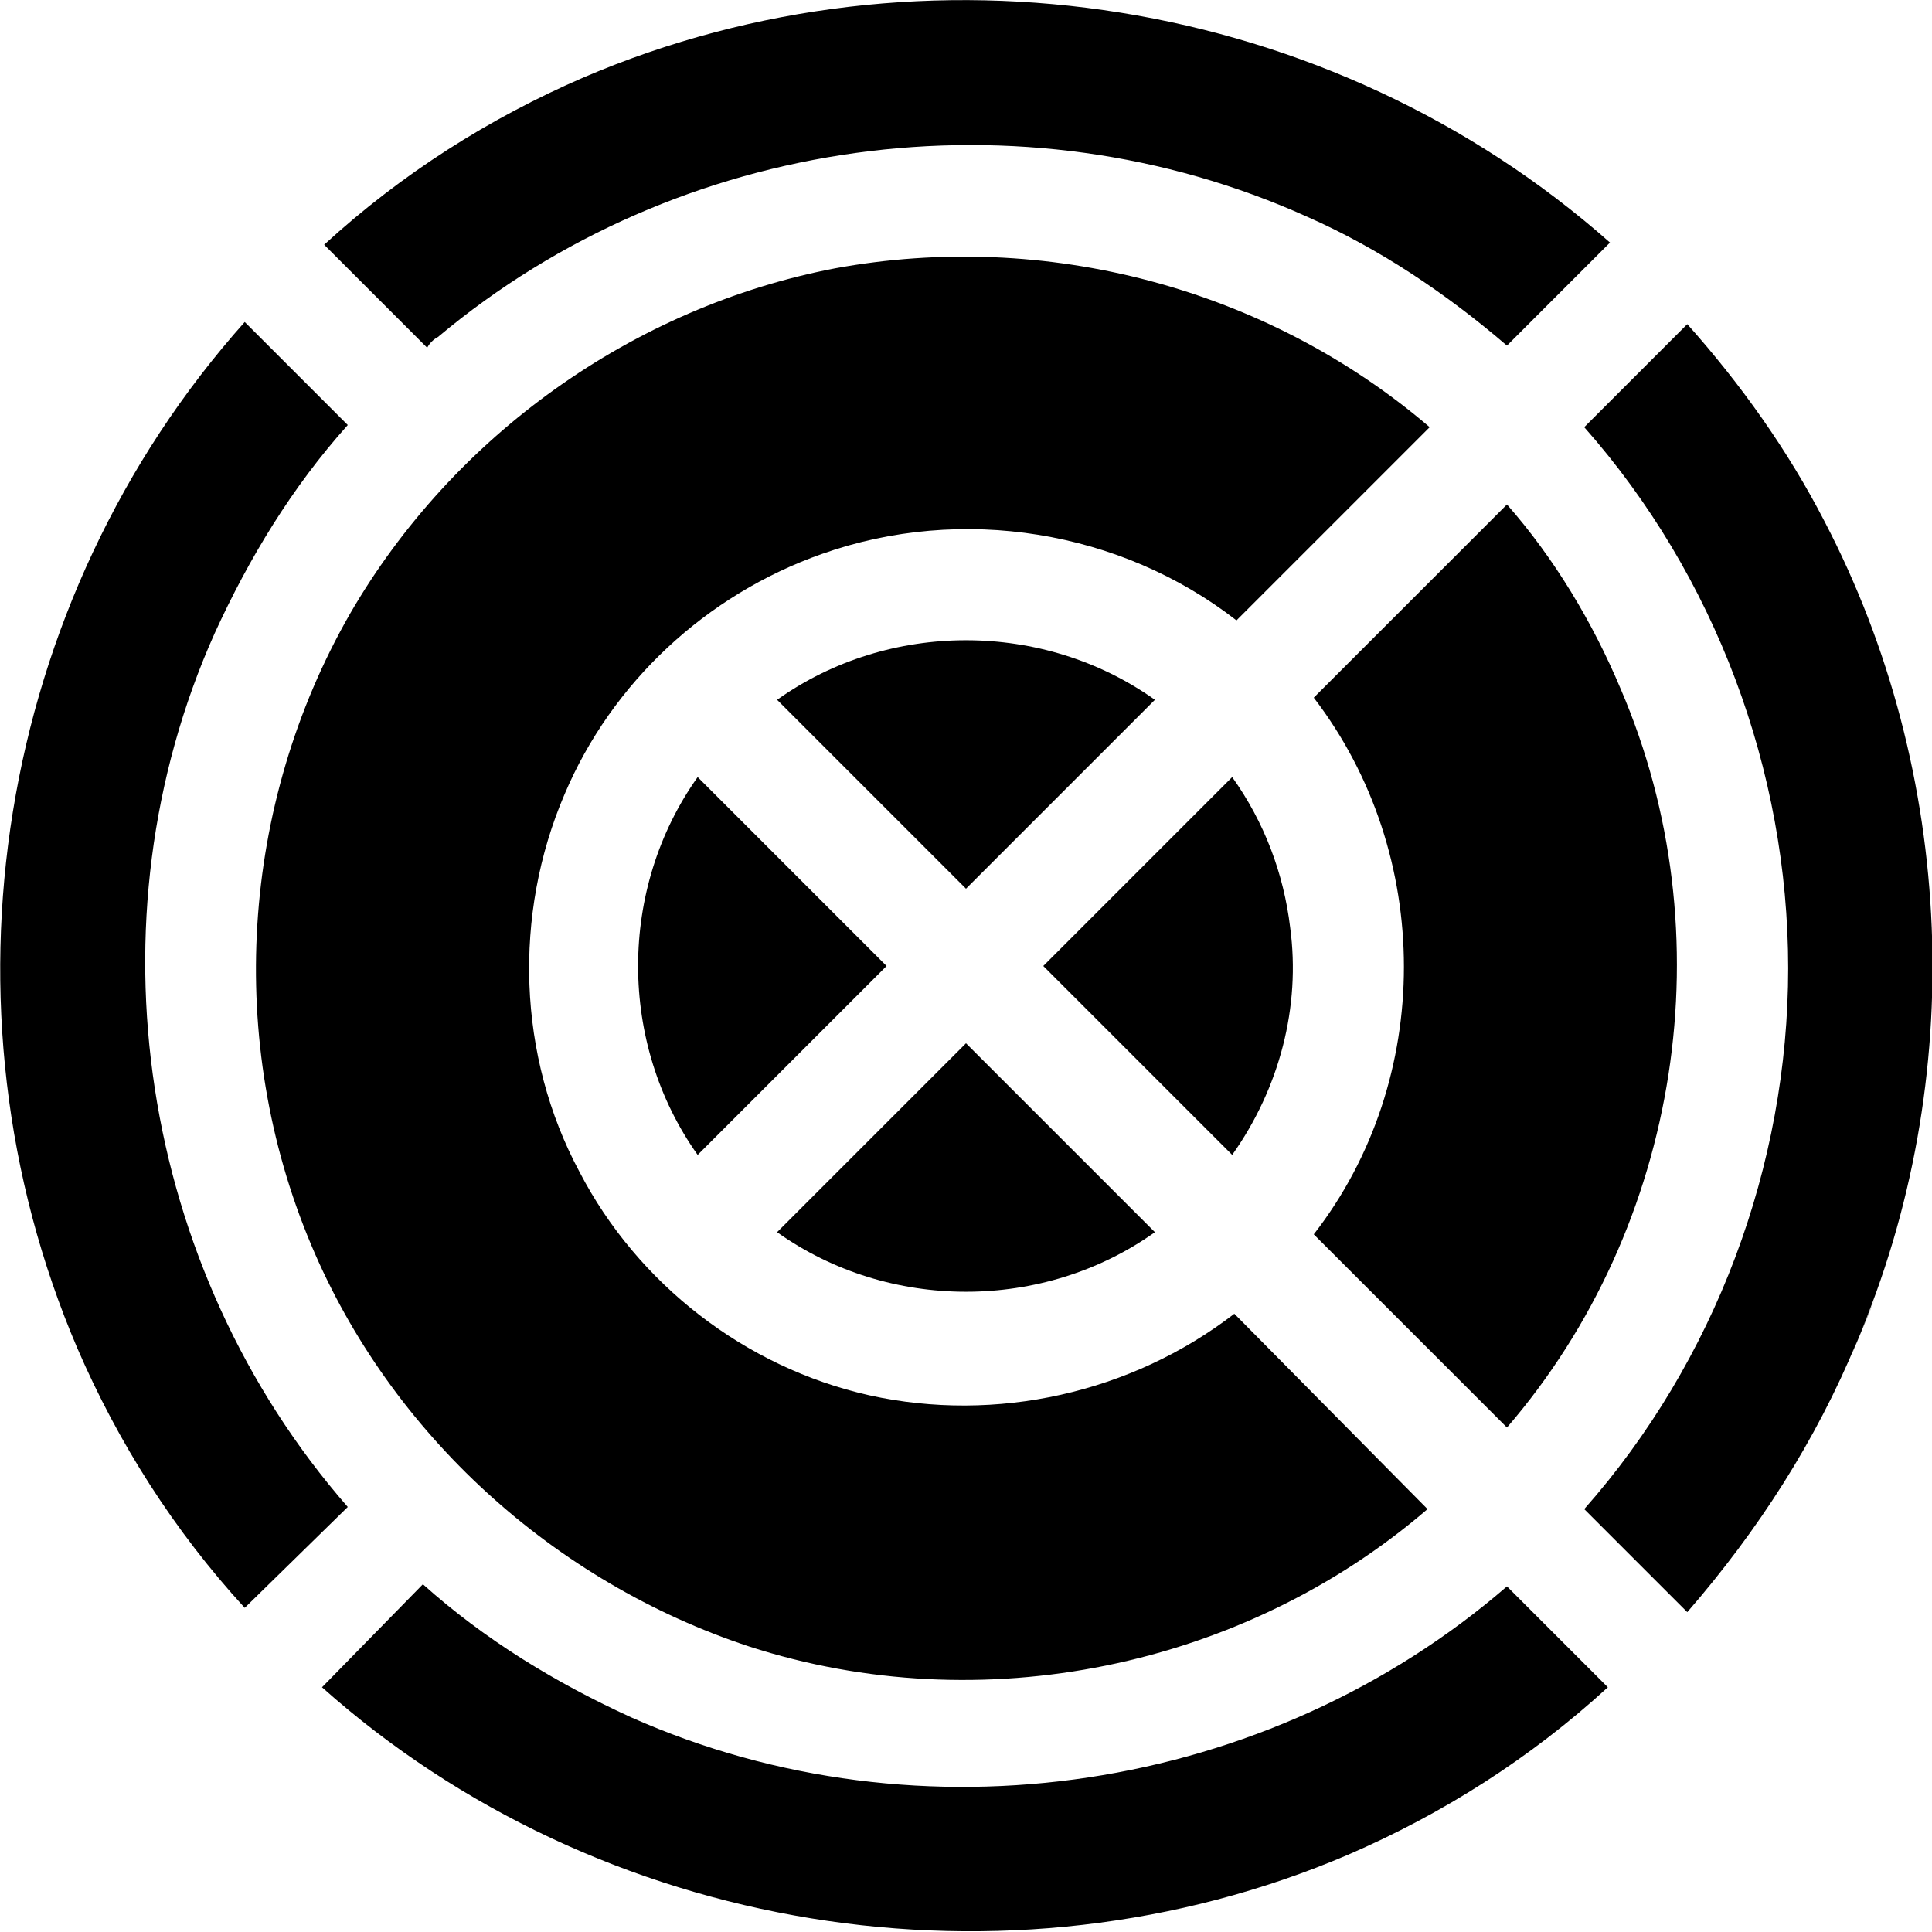
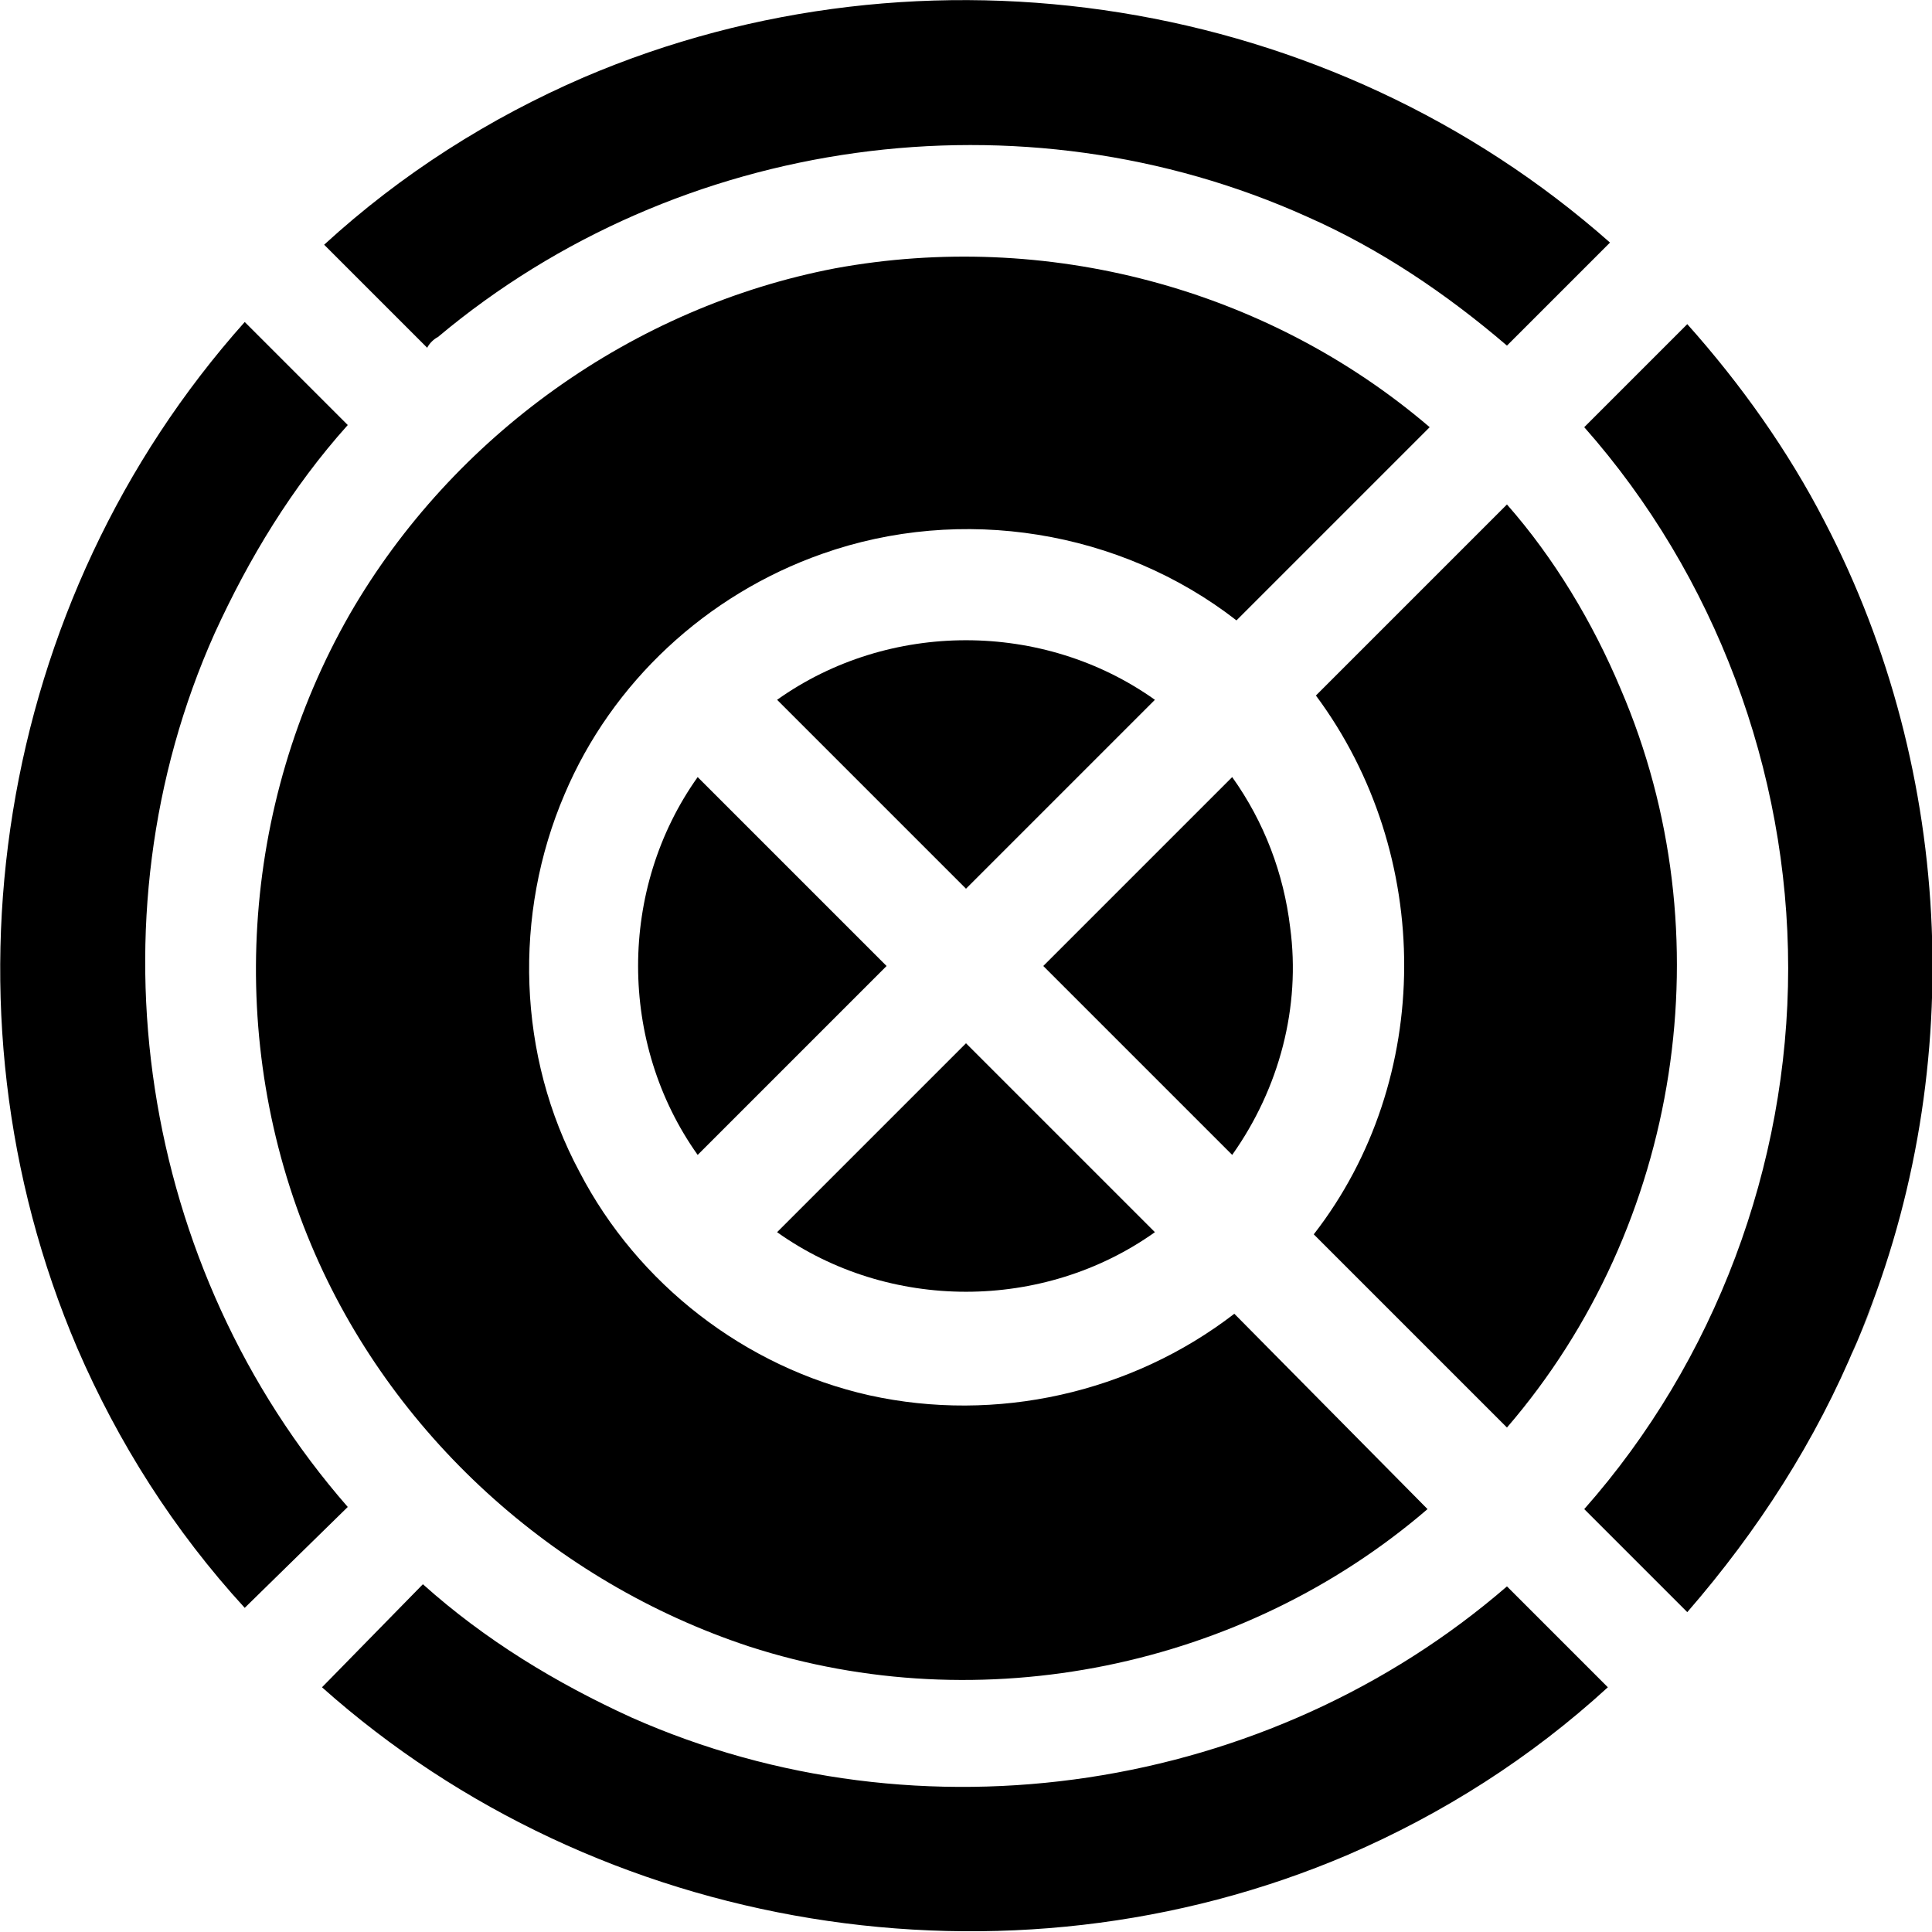
- <svg xmlns="http://www.w3.org/2000/svg" version="1.1" id="Layer_1" x="0px" y="0px" viewBox="0 0 90 90" style="enable-background:new 0 0 90 90;" xml:space="preserve">
+ <svg xmlns="http://www.w3.org/2000/svg" version="1.1" id="Layer_1" x="0px" y="0px" viewBox="-54 56 90 90" style="enable-background:new -54 56 90 90;" xml:space="preserve">
  <g>
-     <path d="M45,41.4l8.8-8.8c-5.2-3.7-12.4-3.7-17.6,0L45,41.4z" />
-     <path d="M45,48.6l-8.8,8.8c5.2,3.7,12.4,3.7,17.6,0L45,48.6z" />
-     <path d="M86.5,62.5C91.7,50.3,91.1,36,85,24.3c-1.7-3.3-3.9-6.4-6.4-9.2l-2.4,2.4l-2.3,2.3l0,0l-0.1,0.1c6.1,6.9,9.5,16,9.5,25.2   l0,0v0c0,9.2-3.4,18.3-9.5,25.2l0.1,0.1l4.7,4.7C81.9,71.3,84.6,67.1,86.5,62.5C88.8,57,85.4,65.2,86.5,62.5z" />
-     <path d="M16.2,70.2C6.5,59.1,4,42.9,10,29.5c1.6-3.5,3.6-6.8,6.2-9.7L11.4,15C-0.2,28-3.2,46.9,3.6,62.8c1.9,4.4,4.5,8.5,7.8,12.1   L16.2,70.2z" />
-     <path d="M70.2,73.9L70.2,73.9C59.1,83.5,42.9,86,29.4,80c-3.5-1.6-6.8-3.6-9.7-6.2L15,78.6c12.9,11.5,31.9,14.6,47.8,7.8   c4.4-1.9,8.5-4.5,12.1-7.8L70.2,73.9L70.2,73.9z" />
-     <path d="M20.4,15.7c11.2-9.4,27.2-11.6,40.5-5.6c3.4,1.5,6.5,3.6,9.3,6l0.1-0.1l0,0l4.7-4.7C62-0.2,43.1-3.2,27.2,3.6   c-4.4,1.9-8.5,4.5-12.1,7.8l4.8,4.8C20,16,20.2,15.8,20.4,15.7z" />
-     <path d="M32.5,53.8l8.8-8.8l-8.8-8.8C28.8,41.4,28.8,48.6,32.5,53.8z" />
-     <path d="M60.1,43.2c-0.3-2.5-1.2-4.9-2.7-7L48.6,45l8.8,8.8C59.6,50.7,60.6,46.9,60.1,43.2z" />
-     <path d="M61.3,32.4l-0.1,0.1c5.6,7.3,5.6,17.8,0,25l0.1,0.1l8.9,8.9c8.1-9.4,10.2-23,5.3-34.4c-1.3-3.1-3.1-6.1-5.3-8.6L61.3,32.4z   " />
-     <path d="M57.5,61.2c-4.8,3.7-11.1,5.1-17,3.8c-5.8-1.3-10.8-5.2-13.5-10.4c-2.9-5.4-3.1-12-0.7-17.6c2.2-5.2,6.6-9.3,12-11.2   c6.5-2.3,13.9-1.1,19.3,3.1l9-9c-7.6-6.5-17.9-9.2-27.7-7.4c-9.4,1.8-17.8,7.8-22.6,16.1c-5.1,8.9-5.8,19.9-1.8,29.4   c3.7,8.8,11.3,15.7,20.4,18.7c10.8,3.5,23,1,31.6-6.4L57.5,61.2z" />
+     <path d="M-9,97.4l8.8-8.8c-5.2-3.7-12.4-3.7-17.6,0L-9,97.4z" />
+     <path d="M-9,104.6l-8.8,8.8c5.2,3.7,12.4,3.7,17.6,0L-9,104.6z" />
+     <path d="M32.5,118.5c5.2-12.2,4.6-26.5-1.5-38.2c-1.7-3.3-3.9-6.4-6.4-9.2l-2.4,2.4l-2.3,2.3l0,0l-0.1,0.1c6.1,6.9,9.5,16,9.5,25.2   l0,0l0,0c0,9.2-3.4,18.3-9.5,25.2l0.1,0.1l4.7,4.7C27.9,127.3,30.6,123.1,32.5,118.5C34.8,113,31.4,121.2,32.5,118.5z" />
+     <path d="M-37.8,126.2C-47.5,115.1-50,98.9-44,85.5c1.6-3.5,3.6-6.8,6.2-9.7l-4.8-4.8c-11.6,13-14.6,31.9-7.8,47.8   c1.9,4.4,4.5,8.5,7.8,12.1L-37.8,126.2z" />
+     <path d="M16.2,129.9L16.2,129.9C5.1,139.5-11.1,142-24.6,136c-3.5-1.6-6.8-3.6-9.7-6.2l-4.7,4.8c12.9,11.5,31.9,14.6,47.8,7.8   c4.4-1.9,8.5-4.5,12.1-7.8L16.2,129.9L16.2,129.9z" />
+     <path d="M-33.6,71.7c11.2-9.4,27.2-11.6,40.5-5.6c3.4,1.5,6.5,3.6,9.3,6l0.1-0.1l0,0l4.7-4.7C8,55.8-10.9,52.8-26.8,59.6   c-4.4,1.9-8.5,4.5-12.1,7.8l4.8,4.8C-34,72-33.8,71.8-33.6,71.7z" />
+     <path d="M-21.5,109.8l8.8-8.8l-8.8-8.8C-25.2,97.4-25.2,104.6-21.5,109.8z" />
+     <path d="M6.1,99.2c-0.3-2.5-1.2-4.9-2.7-7l-8.8,8.8l8.8,8.8C5.6,106.7,6.6,102.9,6.1,99.2z" />
+     <path d="M7.3,88.4L7.3,88.4c5.5,7.4,5.5,17.9-0.1,25.1l0.1,0.1l8.9,8.9c8.1-9.4,10.2-23,5.3-34.4c-1.3-3.1-3.1-6.1-5.3-8.6   L7.3,88.4z" />
+     <path d="M3.5,117.2c-4.8,3.7-11.1,5.1-17,3.8c-5.8-1.3-10.8-5.2-13.5-10.4c-2.9-5.4-3.1-12-0.7-17.6c2.2-5.2,6.6-9.3,12-11.2   c6.5-2.3,13.9-1.1,19.3,3.1l9-9C5,69.4-5.3,66.7-15.1,68.5c-9.4,1.8-17.8,7.8-22.6,16.1c-5.1,8.9-5.8,19.9-1.8,29.4   c3.7,8.8,11.3,15.7,20.4,18.7c10.8,3.5,23,1,31.6-6.4L3.5,117.2z" />
  </g>
</svg>
